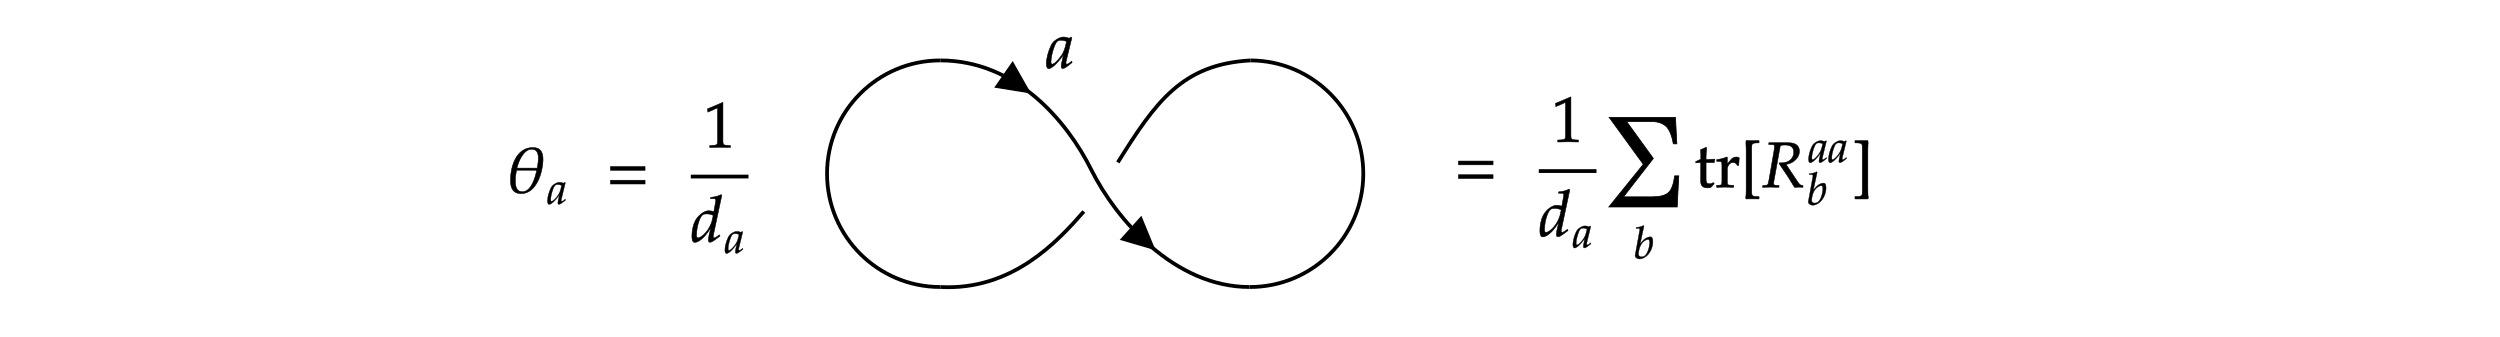
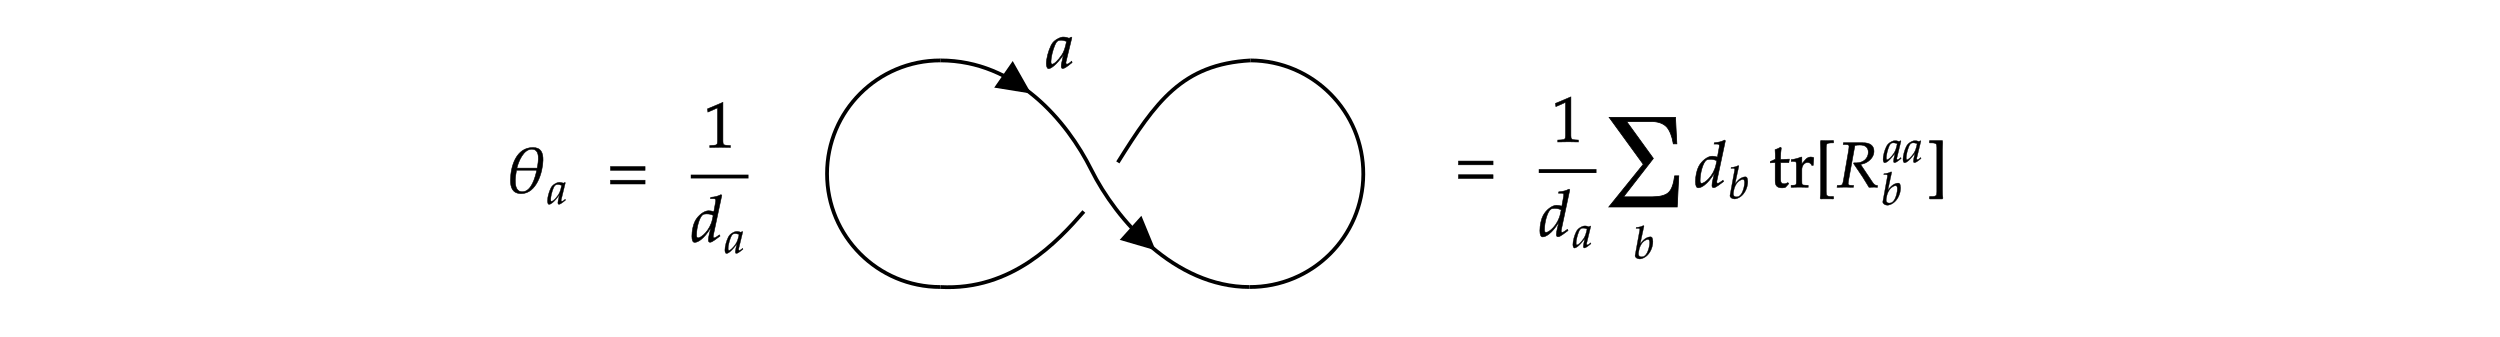
<svg xmlns="http://www.w3.org/2000/svg" x="0" y="0" width="662" height="89" style="         width:662px;         height:89px;         background: #FFF;         fill: none; ">
  <svg class="role-diagram-draw-area">
    <g class="shapes-region" style="stroke: black; fill: none;">
      <g class="composite-shape">
        <path class="real" d=" M249,76 C249,76 249,76 249,76 C232.43,76 219,62.57 219,46 C219,29.43 232.43,16 249,16 L249,46 Z" style="stroke-width: 1; stroke: none; fill: none; fill-opacity: 1;" />
        <path class="real" d=" M249,76 C249,76 249,76 249,76 C232.43,76 219,62.57 219,46 C219,29.43 232.43,16 249,16" style="stroke-width: 1; stroke: rgb(0, 0, 0); fill: none; fill-opacity: 1;" />
      </g>
      <g class="arrow-line">
        <path class="connection real" stroke-dasharray="" d="  M249,16 C269,16 282.5,31.96 289,45 C295.5,58.04 311,76 330.86,76" style="stroke: rgb(0, 0, 0); stroke-width: 1; fill: none; fill-opacity: 1;" />
        <g>
          <g stroke="none" fill="#000" transform="matrix(-0.8207506,-0.5712867,0.5712867,-0.8207506,273.0459,24.78007)" style="stroke: none; fill: rgb(0, 0, 0); stroke-width: 1;">
            <path d=" M8.93,-4.29 L0,0 L8.93,4.29 Z" />
          </g>
          <g stroke="none" fill="#000" transform="matrix(-0.7434951,-0.6687414,0.6687414,-0.7434951,306.0093,66.29482)" style="stroke: none; fill: rgb(0, 0, 0); stroke-width: 1;">
            <path d=" M8.93,-4.29 L0,0 L8.93,4.29 Z" />
          </g>
        </g>
      </g>
      <g class="composite-shape">
        <path class="real" d=" M331.14,16 C331.14,16 331.14,16 331.14,16 C347.7,16.08 361.07,29.57 361,46.14 C360.92,62.7 347.43,76.07 330.86,76 C330.86,76 330.86,76 330.86,76 L331,46 Z" style="stroke-width: 1; stroke: none; fill: none; fill-opacity: 1;" />
        <path class="real" d=" M331.14,16 C331.14,16 331.14,16 331.14,16 C347.7,16.08 361.07,29.57 361,46.14 C360.92,62.7 347.43,76.07 330.86,76 C330.86,76 330.86,76 330.86,76" style="stroke-width: 1; stroke: rgb(0, 0, 0); fill: none; fill-opacity: 1;" />
      </g>
      <g class="arrow-line">
        <path class="connection real" stroke-dasharray="" d="  M249,76 C268,77 280,64 287,56" style="stroke: rgb(0, 0, 0); stroke-width: 1; fill: none; fill-opacity: 1;" />
      </g>
      <g class="arrow-line">
        <path class="connection real" stroke-dasharray="" d="  M296,43 C306,27 313,17 331.14,16" style="stroke: rgb(0, 0, 0); stroke-width: 1; fill: none; fill-opacity: 1;" />
      </g>
      <g />
    </g>
    <g />
    <g />
    <g />
  </svg>
  <svg width="660" height="87" style="width:660px;height:87px;font-family:Asana-Math, Asana;background:#FFF;">
    <g>
      <g>
        <g>
          <g transform="matrix(1,0,0,1,134,51)">
            <path transform="matrix(0.017,0,0,-0.017,0,0)" d="M237 -16C473 -16 572 316 576 504C578 618 546 702 419 702C159 702 72 412 69 199C67 80 101 -16 237 -16ZM401 676C536 676 506 491 485 381L169 381C194 485 272 676 401 676ZM253 13C102 13 147 261 163 349L479 349C454 237 396 13 253 13Z" stroke="rgb(0,0,0)" stroke-opacity="1" stroke-width="8" fill="rgb(0,0,0)" fill-opacity="1" />
          </g>
        </g>
        <g>
          <g>
            <g>
              <g>
                <g transform="matrix(1,0,0,1,144.9219,54.00937)">
                  <path transform="matrix(0.0119,0,0,-0.0119,0,0)" d="M271 204L242 77C238 60 236 42 236 26C236 4 245 -9 260 -9C283 -9 324 17 406 85L399 106C375 86 346 59 324 59C315 59 309 68 309 82C309 87 309 90 310 93L402 472L392 481L359 463C318 478 301 482 274 482C246 482 226 477 199 464C137 433 104 403 79 354C35 265 4 145 4 67C4 23 19 -11 38 -11C75 -11 155 41 271 204ZM319 414C297 305 278 253 244 201C187 117 126 59 94 59C82 59 76 72 76 99C76 163 104 280 139 360C163 415 186 433 234 433C257 433 275 429 319 414Z" stroke="rgb(0,0,0)" stroke-opacity="1" stroke-width="8" fill="rgb(0,0,0)" fill-opacity="1" />
                </g>
              </g>
            </g>
          </g>
        </g>
        <g>
          <g transform="matrix(1,0,0,1,151.2188,51)">
            <path transform="matrix(0.017,0,0,-0.017,0,0)" d="" stroke="rgb(0,0,0)" stroke-opacity="1" stroke-width="8" fill="rgb(0,0,0)" fill-opacity="1" />
          </g>
        </g>
        <g>
          <g transform="matrix(1,0,0,1,160.5469,51)">
            <path transform="matrix(0.017,0,0,-0.017,0,0)" d="M604 347L604 406L65 406L65 347ZM604 134L604 193L65 193L65 134Z" stroke="rgb(0,0,0)" stroke-opacity="1" stroke-width="8" fill="rgb(0,0,0)" fill-opacity="1" />
          </g>
        </g>
        <g>
          <g transform="matrix(1,0,0,1,177,51)">
            <path transform="matrix(0.017,0,0,-0.017,0,0)" d="" stroke="rgb(0,0,0)" stroke-opacity="1" stroke-width="8" fill="rgb(0,0,0)" fill-opacity="1" />
          </g>
        </g>
        <g>
          <g>
            <g>
              <g>
                <g transform="matrix(1,0,0,1,186.3125,39)">
                  <path transform="matrix(0.017,0,0,-0.017,0,0)" d="M418 -3L418 27L366 30C311 33 301 44 301 96L301 700L60 598L67 548L217 614L217 96C217 44 206 33 152 30L96 27L96 -3C250 0 250 0 261 0C292 0 402 -3 418 -3Z" stroke="rgb(0,0,0)" stroke-opacity="1" stroke-width="8" fill="rgb(0,0,0)" fill-opacity="1" />
                </g>
              </g>
            </g>
          </g>
          <g>
            <g>
              <g>
                <g transform="matrix(1,0,0,1,182.9219,64)">
                  <path transform="matrix(0.017,0,0,-0.017,0,0)" d="M483 722L471 733C419 707 383 698 311 691L307 670L355 670C379 670 389 663 389 646C389 638 388 629 387 622L359 468C329 477 302 482 277 482C208 482 114 410 68 323C37 265 17 170 17 86C17 21 32 -11 61 -11C88 -11 125 6 159 33C213 77 246 116 313 217L290 126C279 82 274 50 274 24C274 3 283 -9 300 -9C317 -9 341 3 375 28L456 88L446 107L402 76C388 66 372 59 363 59C355 59 349 68 349 82C349 90 350 99 357 128ZM114 59C98 59 89 73 89 98C89 224 135 380 184 418C197 428 216 433 243 433C287 433 316 427 349 410L337 351C300 171 159 59 114 59Z" stroke="rgb(0,0,0)" stroke-opacity="1" stroke-width="8" fill="rgb(0,0,0)" fill-opacity="1" />
                </g>
              </g>
              <g>
                <g>
                  <g>
                    <g>
                      <g transform="matrix(1,0,0,1,191.9062,67.00938)">
                        <path transform="matrix(0.0119,0,0,-0.0119,0,0)" d="M271 204L242 77C238 60 236 42 236 26C236 4 245 -9 260 -9C283 -9 324 17 406 85L399 106C375 86 346 59 324 59C315 59 309 68 309 82C309 87 309 90 310 93L402 472L392 481L359 463C318 478 301 482 274 482C246 482 226 477 199 464C137 433 104 403 79 354C35 265 4 145 4 67C4 23 19 -11 38 -11C75 -11 155 41 271 204ZM319 414C297 305 278 253 244 201C187 117 126 59 94 59C82 59 76 72 76 99C76 163 104 280 139 360C163 415 186 433 234 433C257 433 275 429 319 414Z" stroke="rgb(0,0,0)" stroke-opacity="1" stroke-width="8" fill="rgb(0,0,0)" fill-opacity="1" />
                      </g>
                    </g>
                  </g>
                </g>
              </g>
            </g>
          </g>
          <line style="fill:none;stroke-width:1px;stroke:rgb(0, 0, 0);" x1="182.922" y1="46.75" x2="198.203" y2="46.75" />
        </g>
        <g>
          <g transform="matrix(1,0,0,1,199.8906,51)">
            <path transform="matrix(0.017,0,0,-0.017,0,0)" d="" stroke="rgb(0,0,0)" stroke-opacity="1" stroke-width="8" fill="rgb(0,0,0)" fill-opacity="1" />
          </g>
        </g>
      </g>
    </g>
    <g>
      <g>
        <g>
          <g transform="matrix(1,0,0,1,385.0938,49.54688)">
            <path transform="matrix(0.017,0,0,-0.017,0,0)" d="M604 347L604 406L65 406L65 347ZM604 134L604 193L65 193L65 134Z" stroke="rgb(0,0,0)" stroke-opacity="1" stroke-width="8" fill="rgb(0,0,0)" fill-opacity="1" />
          </g>
        </g>
        <g>
          <g transform="matrix(1,0,0,1,401.5469,49.54688)">
            <path transform="matrix(0.017,0,0,-0.017,0,0)" d="" stroke="rgb(0,0,0)" stroke-opacity="1" stroke-width="8" fill="rgb(0,0,0)" fill-opacity="1" />
          </g>
        </g>
        <g>
          <g>
            <g>
              <g>
                <g transform="matrix(1,0,0,1,410.8594,37.54688)">
                  <path transform="matrix(0.017,0,0,-0.017,0,0)" d="M418 -3L418 27L366 30C311 33 301 44 301 96L301 700L60 598L67 548L217 614L217 96C217 44 206 33 152 30L96 27L96 -3C250 0 250 0 261 0C292 0 402 -3 418 -3Z" stroke="rgb(0,0,0)" stroke-opacity="1" stroke-width="8" fill="rgb(0,0,0)" fill-opacity="1" />
                </g>
              </g>
            </g>
          </g>
          <g>
            <g>
              <g>
                <g transform="matrix(1,0,0,1,407.4688,62.54688)">
                  <path transform="matrix(0.017,0,0,-0.017,0,0)" d="M483 722L471 733C419 707 383 698 311 691L307 670L355 670C379 670 389 663 389 646C389 638 388 629 387 622L359 468C329 477 302 482 277 482C208 482 114 410 68 323C37 265 17 170 17 86C17 21 32 -11 61 -11C88 -11 125 6 159 33C213 77 246 116 313 217L290 126C279 82 274 50 274 24C274 3 283 -9 300 -9C317 -9 341 3 375 28L456 88L446 107L402 76C388 66 372 59 363 59C355 59 349 68 349 82C349 90 350 99 357 128ZM114 59C98 59 89 73 89 98C89 224 135 380 184 418C197 428 216 433 243 433C287 433 316 427 349 410L337 351C300 171 159 59 114 59Z" stroke="rgb(0,0,0)" stroke-opacity="1" stroke-width="8" fill="rgb(0,0,0)" fill-opacity="1" />
                </g>
              </g>
              <g>
                <g>
                  <g>
                    <g>
                      <g transform="matrix(1,0,0,1,416.4531,65.55625)">
                        <path transform="matrix(0.0119,0,0,-0.0119,0,0)" d="M271 204L242 77C238 60 236 42 236 26C236 4 245 -9 260 -9C283 -9 324 17 406 85L399 106C375 86 346 59 324 59C315 59 309 68 309 82C309 87 309 90 310 93L402 472L392 481L359 463C318 478 301 482 274 482C246 482 226 477 199 464C137 433 104 403 79 354C35 265 4 145 4 67C4 23 19 -11 38 -11C75 -11 155 41 271 204ZM319 414C297 305 278 253 244 201C187 117 126 59 94 59C82 59 76 72 76 99C76 163 104 280 139 360C163 415 186 433 234 433C257 433 275 429 319 414Z" stroke="rgb(0,0,0)" stroke-opacity="1" stroke-width="8" fill="rgb(0,0,0)" fill-opacity="1" />
                      </g>
                    </g>
                  </g>
                </g>
              </g>
            </g>
          </g>
          <line style="fill:none;stroke-width:1px;stroke:rgb(0, 0, 0);" x1="407.469" y1="45.297" x2="422.75" y2="45.297" />
        </g>
        <g>
          <g>
            <g />
          </g>
          <g>
            <g>
              <g>
                <g transform="matrix(1,0,0,1,432.5312,68.44688)">
                  <path transform="matrix(0.0119,0,0,-0.0119,0,0)" d="M235 722L223 733C171 707 135 698 63 691L59 670L107 670C131 670 141 663 141 646C141 639 140 628 139 622L38 71C37 68 37 64 37 61C37 22 85 -11 140 -11C177 -11 228 8 271 39C367 107 433 244 433 376C433 414 424 453 412 468C405 477 392 482 377 482C353 482 323 474 295 460C244 433 211 403 149 324ZM322 424C348 424 361 401 361 352C361 288 340 202 310 137C277 68 237 36 183 36C137 36 112 59 112 101C112 135 127 276 208 361C241 395 293 424 322 424Z" stroke="rgb(0,0,0)" stroke-opacity="1" stroke-width="8" fill="rgb(0,0,0)" fill-opacity="1" />
                </g>
              </g>
            </g>
          </g>
          <g>
            <g transform="matrix(1,0,0,1,424.4375,46.9)">
              <path transform="matrix(0.0255,0,0,-0.0255,0,0)" d="M788 13L772 -310L62 -310L420 133L66 620L754 620L768 346L732 346C718 428 694 486 662 522C626 559 572 578 498 578L246 578L524 194L214 -205L512 -205C592 -205 648 -190 680 -162C714 -132 734 -74 746 13Z" stroke="rgb(0,0,0)" stroke-opacity="1" stroke-width="8" fill="rgb(0,0,0)" fill-opacity="1" />
            </g>
          </g>
        </g>
        <g>
          <g transform="matrix(1,0,0,1,448.6719,49.54688)">
+             <path transform="matrix(0.017,0,0,-0.017,0,0)" d="M483 722L471 733C419 707 383 698 311 691L307 670L355 670C379 670 389 663 389 646C389 638 388 629 387 622L359 468C329 477 302 482 277 482C208 482 114 410 68 323C37 265 17 170 17 86C17 21 32 -11 61 -11C88 -11 125 6 159 33C213 77 246 116 313 217L290 126C279 82 274 50 274 24C274 3 283 -9 300 -9C317 -9 341 3 375 28L456 88L446 107L402 76C388 66 372 59 363 59C355 59 349 68 349 82C349 90 350 99 357 128ZM114 59C98 59 89 73 89 98C89 224 135 380 184 418C197 428 216 433 243 433C287 433 316 427 349 410L337 351C300 171 159 59 114 59Z" stroke="rgb(0,0,0)" stroke-opacity="1" stroke-width="8" fill="rgb(0,0,0)" fill-opacity="1" />
+           </g>
+         </g>
+         <g>
+           <g>
+             <g>
+               <g>
+                 <g transform="matrix(1,0,0,1,457.6562,52.55625)">
+                   <path transform="matrix(0.0119,0,0,-0.0119,0,0)" d="M235 722L223 733C171 707 135 698 63 691L59 670L107 670C131 670 141 663 141 646C141 639 140 628 139 622L38 71C37 68 37 64 37 61C37 22 85 -11 140 -11C177 -11 228 8 271 39C367 107 433 244 433 376C433 414 424 453 412 468C405 477 392 482 377 482C353 482 323 474 295 460C244 433 211 403 149 324ZM322 424C348 424 361 401 361 352C361 288 340 202 310 137C277 68 237 36 183 36C137 36 112 59 112 101C112 135 127 276 208 361C241 395 293 424 322 424Z" stroke="rgb(0,0,0)" stroke-opacity="1" stroke-width="8" fill="rgb(0,0,0)" fill-opacity="1" />
+                 </g>
+               </g>
+             </g>
+           </g>
+         </g>
+         <g>
+           <g transform="matrix(1,0,0,1,464.1719,49.54688)">
+             <path transform="matrix(0.017,0,0,-0.017,0,0)" d="" stroke="rgb(0,0,0)" stroke-opacity="1" stroke-width="8" fill="rgb(0,0,0)" fill-opacity="1" />
+           </g>
+         </g>
+         <g>
+           <g transform="matrix(1,0,0,1,468.4062,49.54688)">
            <path transform="matrix(0.017,0,0,-0.017,0,0)" d="M98 382L98 94C98 20 131 -12 208 -12C231 -12 255 -7 261 0L309 53L296 70C271 56 256 51 237 51C198 51 182 71 182 120L182 382L310 382L319 436L182 430L182 468C182 510 185 546 193 610L181 621C157 606 127 593 96 583C99 553 100 534 100 504L100 434L22 399L22 378ZM348 400L385 400C425 400 429 393 429 327L429 102C429 39 426 32 392 30L346 27L346 -3C418 -1 444 0 469 0C489 0 489 0 612 -3L612 27L560 30C515 33 513 36 513 102L513 274C513 334 553 384 602 384C632 384 653 370 669 338L690 338L699 458C688 465 670 469 652 469C622 469 590 453 569 428L513 362L513 465L504 469C453 448 401 434 348 428Z" stroke="rgb(0,0,0)" stroke-opacity="1" stroke-width="8" fill="rgb(0,0,0)" fill-opacity="1" />
          </g>
        </g>
        <g>
-           <g transform="matrix(1,0,0,1,460.9062,49.54688)">
+           <g transform="matrix(1,0,0,1,480.6406,49.54688)">
            <path transform="matrix(0.017,0,0,-0.017,0,0)" d="M88 -184C88 -184 182 -183 182 -183C182 -183 282 -184 282 -184L288 -178L288 -152L284 -147L246 -147C219 -147 197 -141 185 -131C176 -122 173 -108 173 -75L173 616C173 649 176 664 185 673C197 683 219 689 246 689L284 689L288 694L288 720L282 726L188 723L88 726C84 717 83 706 83 691C83 665 87 628 87 578L87 -44C87 -112 85 -140 79 -171Z" stroke="rgb(0,0,0)" stroke-opacity="1" stroke-width="8" fill="rgb(0,0,0)" fill-opacity="1" />
          </g>
        </g>
        <g>
-           <g transform="matrix(1,0,0,1,466.5625,49.54688)">
+           <g transform="matrix(1,0,0,1,486.2969,49.54688)">
            <path transform="matrix(0.017,0,0,-0.017,0,0)" d="M105 664L161 662C185 661 196 653 196 635C196 621 192 589 187 559L112 125C96 34 94 32 54 28L13 25L9 -3L51 -2C98 0 117 0 141 0L238 -3L264 -3L267 25L218 28C191 30 182 38 182 58C182 67 183 76 186 93L287 648C316 654 336 656 363 656C450 656 496 617 496 543C496 448 418 378 314 378L270 378L267 367C401 172 432 124 507 -3C507 -3 592 0 592 0C593 0 607 -1 626 -3L639 -3L639 24C599 29 588 37 559 79L375 354C430 364 459 376 495 402C553 444 584 499 584 560C584 646 520 693 409 691L108 691Z" stroke="rgb(0,0,0)" stroke-opacity="1" stroke-width="8" fill="rgb(0,0,0)" fill-opacity="1" />
          </g>
        </g>
        <g>
          <g>
            <g>
              <g>
-                 <g transform="matrix(1,0,0,1,478.8594,42.97812)">
+                 <g transform="matrix(1,0,0,1,498.5938,42.97812)">
                  <path transform="matrix(0.0119,0,0,-0.0119,0,0)" d="M271 204L242 77C238 60 236 42 236 26C236 4 245 -9 260 -9C283 -9 324 17 406 85L399 106C375 86 346 59 324 59C315 59 309 68 309 82C309 87 309 90 310 93L402 472L392 481L359 463C318 478 301 482 274 482C246 482 226 477 199 464C137 433 104 403 79 354C35 265 4 145 4 67C4 23 19 -11 38 -11C75 -11 155 41 271 204ZM319 414C297 305 278 253 244 201C187 117 126 59 94 59C82 59 76 72 76 99C76 163 104 280 139 360C163 415 186 433 234 433C257 433 275 429 319 414ZM714 204L685 77C681 60 679 42 679 26C679 4 688 -9 703 -9C726 -9 767 17 849 85L842 106C818 86 789 59 767 59C758 59 752 68 752 82C752 87 752 90 753 93L845 472L835 481L802 463C761 478 744 482 717 482C689 482 669 477 642 464C580 433 547 403 522 354C478 265 447 145 447 67C447 23 462 -11 481 -11C518 -11 598 41 714 204ZM762 414C740 305 721 253 687 201C630 117 569 59 537 59C525 59 519 72 519 99C519 163 547 280 582 360C606 415 629 433 677 433C700 433 718 429 762 414Z" stroke="rgb(0,0,0)" stroke-opacity="1" stroke-width="8" fill="rgb(0,0,0)" fill-opacity="1" />
                </g>
              </g>
            </g>
          </g>
          <g>
            <g>
              <g>
-                 <g transform="matrix(1,0,0,1,478.3906,54.2125)">
+                 <g transform="matrix(1,0,0,1,498.125,54.2125)">
                  <path transform="matrix(0.0119,0,0,-0.0119,0,0)" d="M235 722L223 733C171 707 135 698 63 691L59 670L107 670C131 670 141 663 141 646C141 639 140 628 139 622L38 71C37 68 37 64 37 61C37 22 85 -11 140 -11C177 -11 228 8 271 39C367 107 433 244 433 376C433 414 424 453 412 468C405 477 392 482 377 482C353 482 323 474 295 460C244 433 211 403 149 324ZM322 424C348 424 361 401 361 352C361 288 340 202 310 137C277 68 237 36 183 36C137 36 112 59 112 101C112 135 127 276 208 361C241 395 293 424 322 424Z" stroke="rgb(0,0,0)" stroke-opacity="1" stroke-width="8" fill="rgb(0,0,0)" fill-opacity="1" />
                </g>
              </g>
            </g>
          </g>
        </g>
        <g>
-           <g transform="matrix(1,0,0,1,490.4219,49.54688)">
+           <g transform="matrix(1,0,0,1,510.1562,49.54688)">
            <path transform="matrix(0.017,0,0,-0.017,0,0)" d="M245 -184L254 -171C248 -140 246 -112 246 -44L246 578C246 628 250 665 250 691C250 706 249 717 245 726L51 726L45 720L45 694L49 689L87 689C114 689 136 683 148 673C157 664 160 649 160 616L160 -75C160 -108 157 -122 148 -131C136 -141 114 -147 87 -147L49 -147L45 -152L45 -178L51 -184Z" stroke="rgb(0,0,0)" stroke-opacity="1" stroke-width="8" fill="rgb(0,0,0)" fill-opacity="1" />
          </g>
        </g>
        <g>
-           <g transform="matrix(1,0,0,1,496.0781,49.54688)">
+           <g transform="matrix(1,0,0,1,515.8125,49.54688)">
            <path transform="matrix(0.017,0,0,-0.017,0,0)" d="" stroke="rgb(0,0,0)" stroke-opacity="1" stroke-width="8" fill="rgb(0,0,0)" fill-opacity="1" />
          </g>
        </g>
      </g>
    </g>
    <g>
      <g>
        <g>
          <g transform="matrix(1,0,0,1,277,18)">
            <path transform="matrix(0.017,0,0,-0.017,0,0)" d="M271 204L242 77C238 60 236 42 236 26C236 4 245 -9 260 -9C283 -9 324 17 406 85L399 106C375 86 346 59 324 59C315 59 309 68 309 82C309 87 309 90 310 93L402 472L392 481L359 463C318 478 301 482 274 482C246 482 226 477 199 464C137 433 104 403 79 354C35 265 4 145 4 67C4 23 19 -11 38 -11C75 -11 155 41 271 204ZM319 414C297 305 278 253 244 201C187 117 126 59 94 59C82 59 76 72 76 99C76 163 104 280 139 360C163 415 186 433 234 433C257 433 275 429 319 414Z" stroke="rgb(0,0,0)" stroke-opacity="1" stroke-width="8" fill="rgb(0,0,0)" fill-opacity="1" />
          </g>
        </g>
      </g>
    </g>
  </svg>
</svg>
